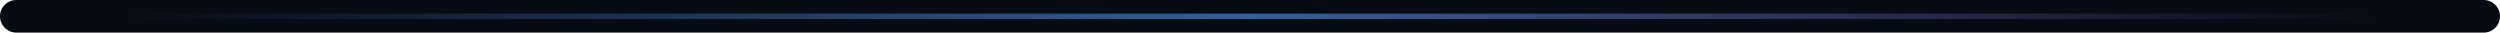
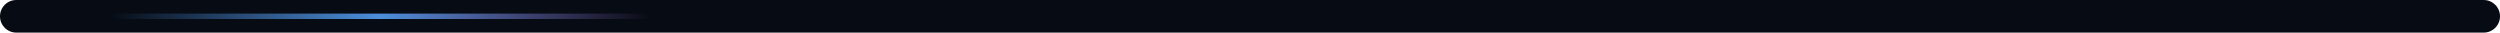
<svg xmlns="http://www.w3.org/2000/svg" width="920" height="12" viewBox="0 0 920 12" role="img" aria-hidden="true">
-   <rect width="920" height="12" rx="6" fill="#070b14" />
-   <rect x="40" y="5" width="840" height="2" rx="1" fill="url(#g)" />
  <defs>
    <linearGradient id="g" x1="0%" y1="0%" x2="100%" y2="0%">
      <stop offset="0%" stop-color="#58a6ff" stop-opacity="0" />
-       <stop offset="50%" stop-color="#58a6ff" stop-opacity="0.55" />
+       <stop offset="50%" stop-color="#58a6ff" stop-opacity="0.85" />
      <stop offset="100%" stop-color="#bc8cff" stop-opacity="0" />
    </linearGradient>
  </defs>
+   <rect width="920" height="12" rx="6" fill="#070b14" />
+   <rect x="40" y="5" width="200" height="2" rx="1" fill="url(#g)">
+     <animate attributeName="x" values="40;720;40" dur="4s" repeatCount="indefinite" />
+   </rect>
</svg>
